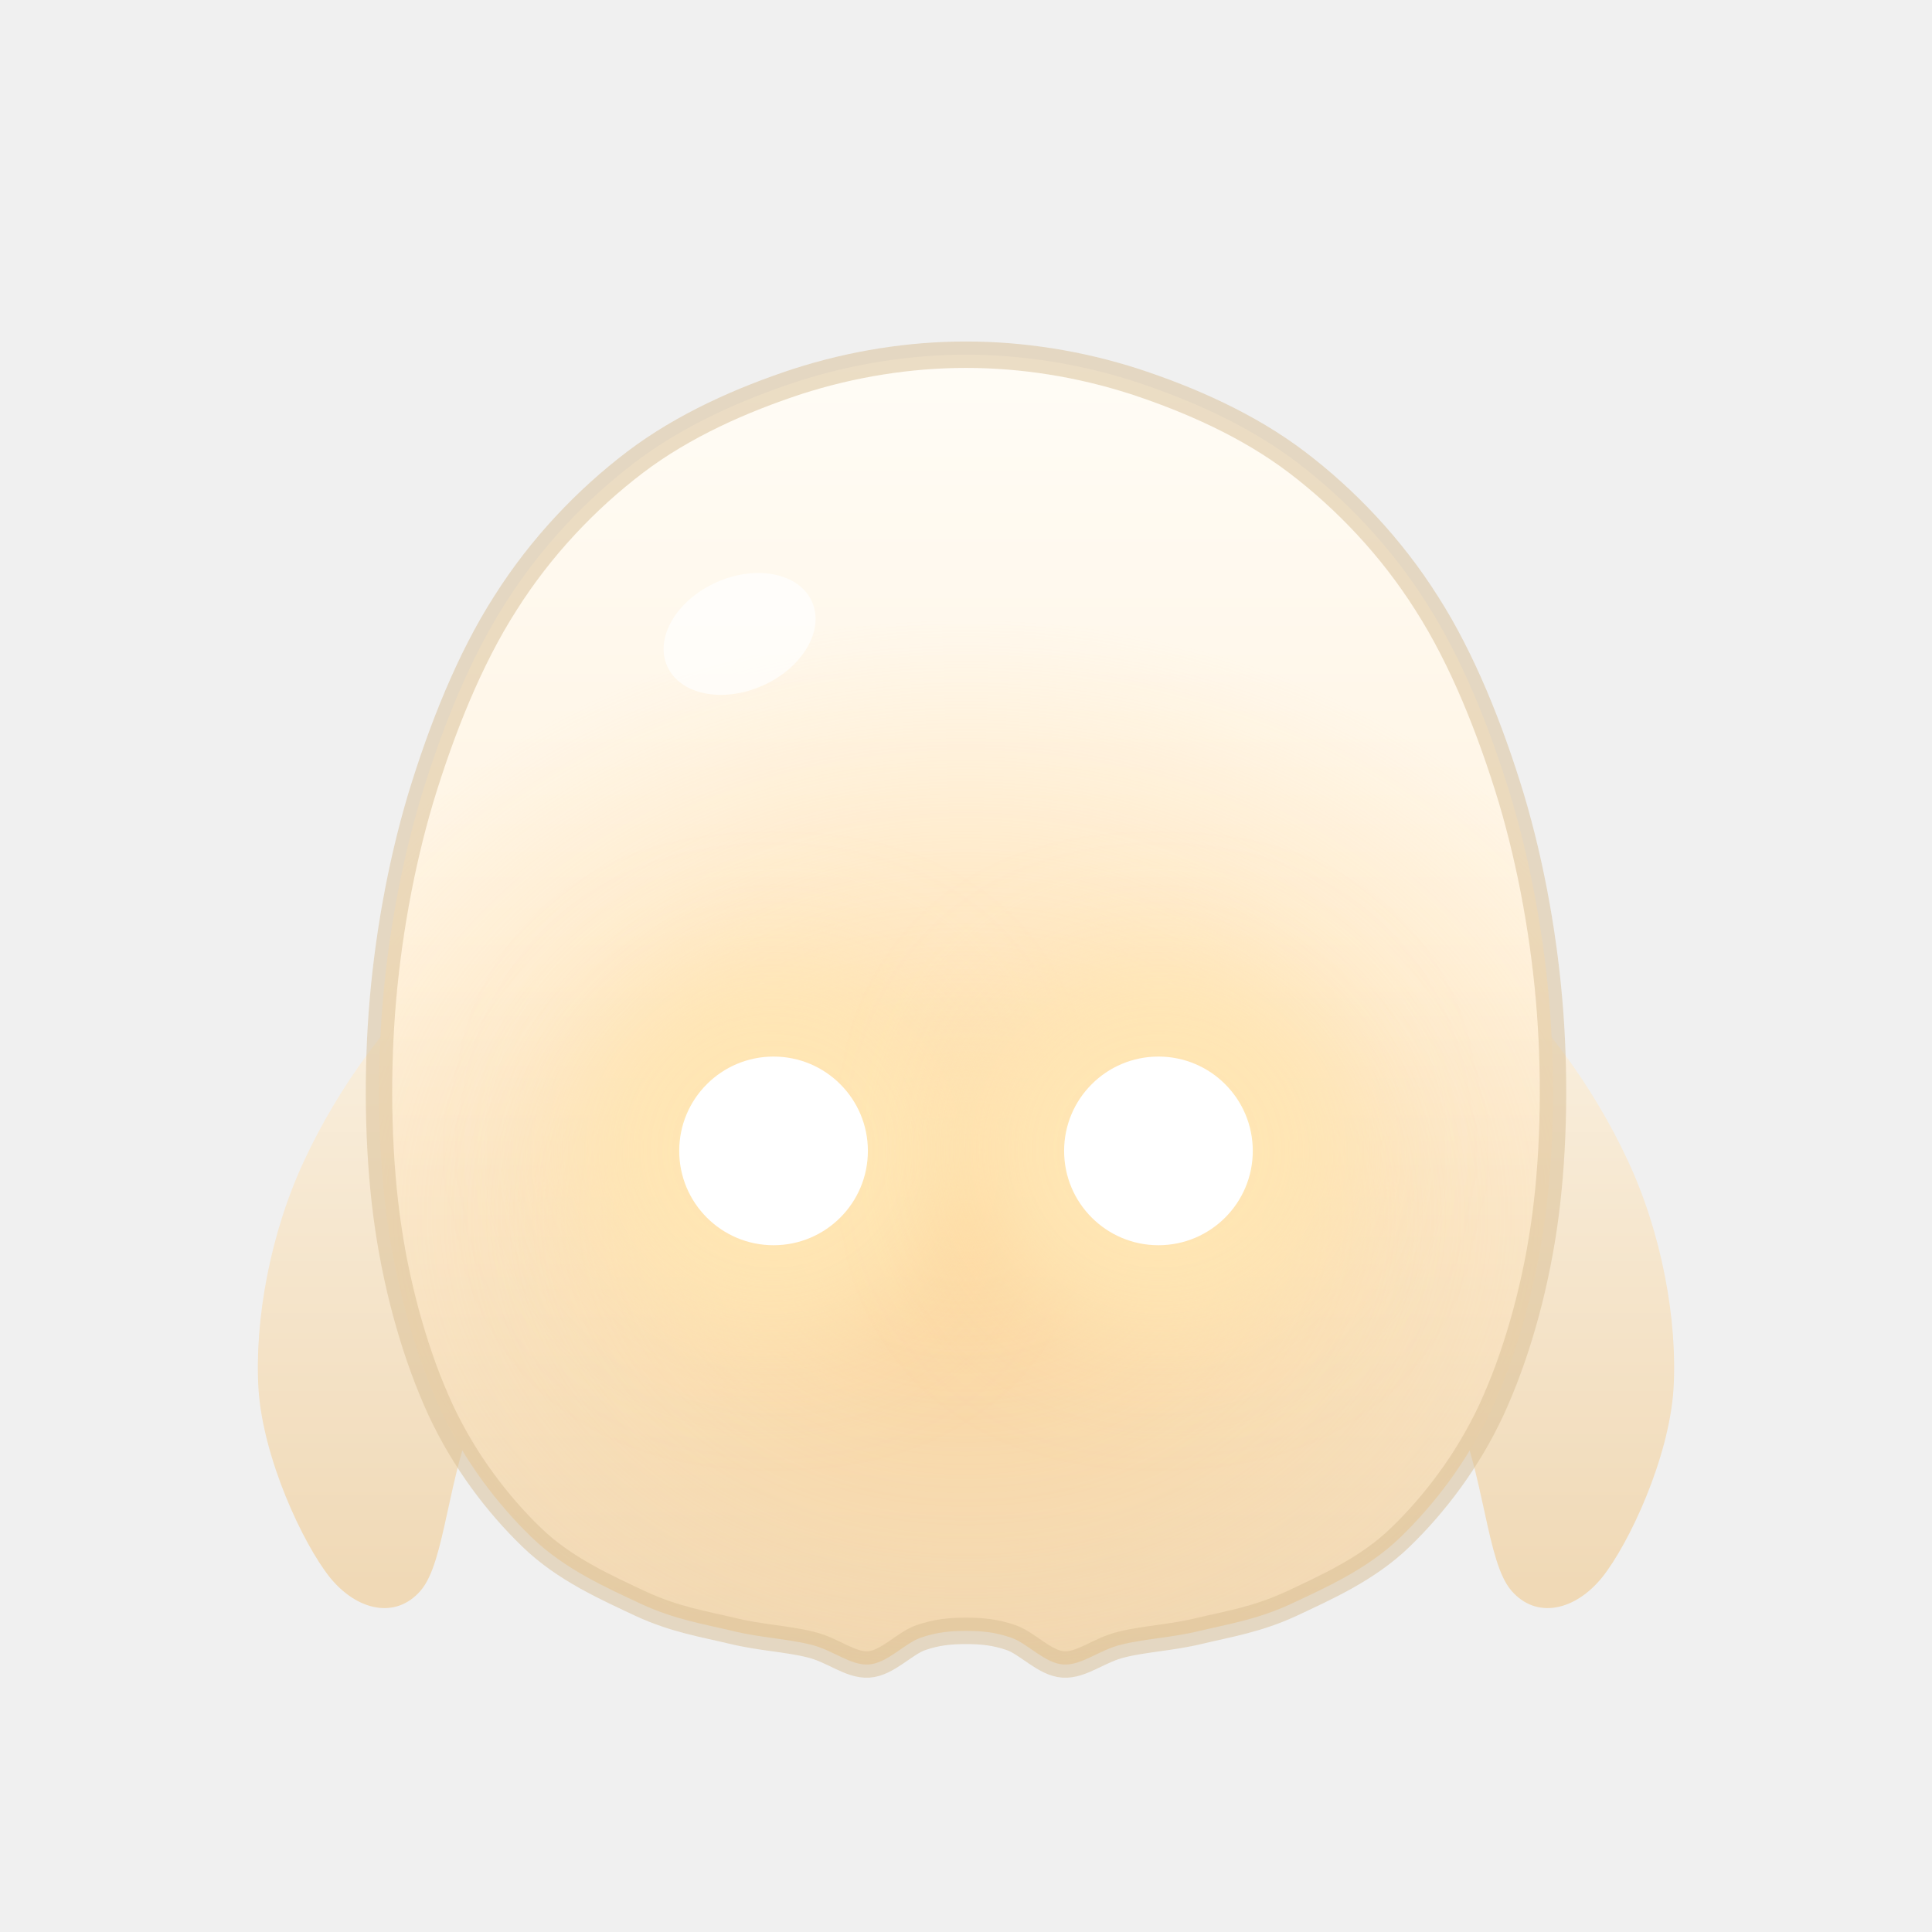
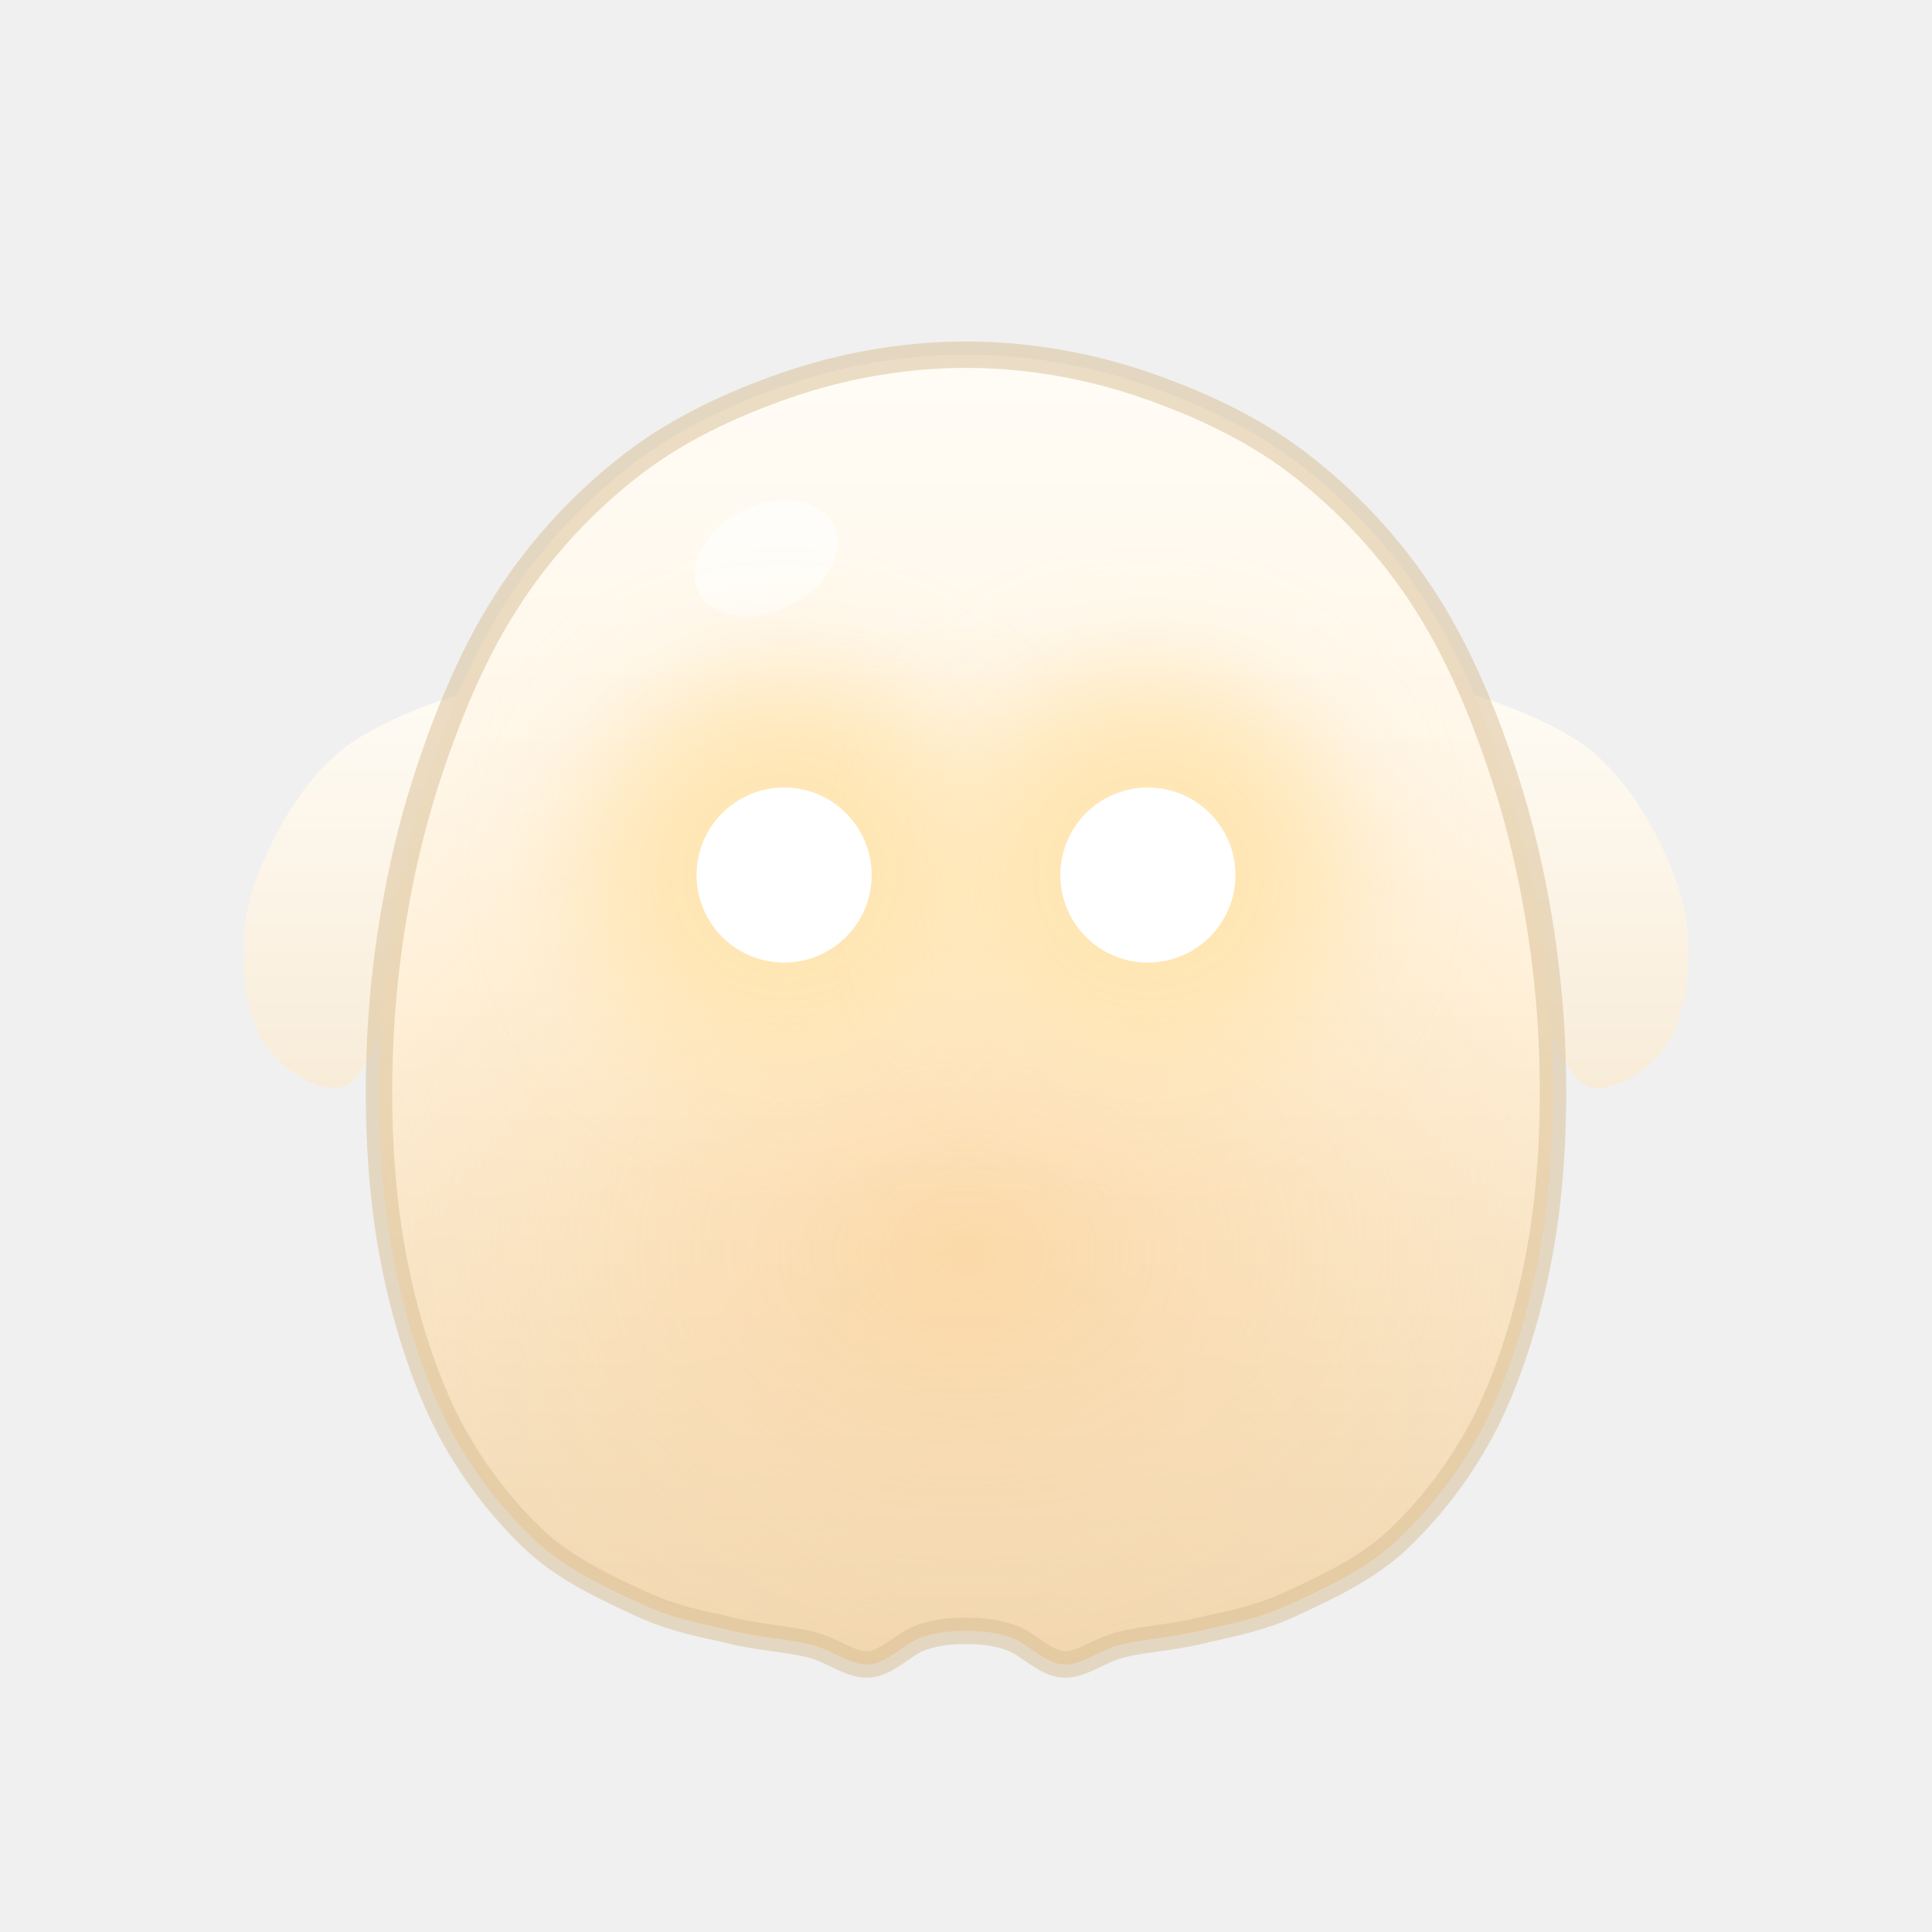
<svg xmlns="http://www.w3.org/2000/svg" width="512" height="512" viewBox="0 0 512 512">
  <defs>
    <linearGradient id="b" x1="256" y1="80" x2="256" y2="470" gradientUnits="userSpaceOnUse">
      <stop stop-color="#FFFDF8" />
      <stop offset=".46" stop-color="#FFF3E0" />
      <stop offset="1" stop-color="#EBD3B0" />
    </linearGradient>
-     <radialGradient id="i" gradientUnits="userSpaceOnUse" gradientTransform="translate(256 322) scale(196 158)" cx="0" cy="0" r="1">
-       <stop stop-color="#FFC475" stop-opacity=".62" />
-       <stop offset=".55" stop-color="#FFD595" stop-opacity=".34" />
+     <radialGradient id="i" gradientUnits="userSpaceOnUse" gradientTransform="translate(256 332) scale(214 168)" cx="0" cy="0" r="1">
+       <stop stop-color="#FFC97F" stop-opacity=".48" />
+       <stop offset=".5" stop-color="#FFD79A" stop-opacity=".28" />
      <stop offset="1" stop-color="#FFD79A" stop-opacity="0" />
    </radialGradient>
    <linearGradient id="e" x1="256" y1="180" x2="256" y2="420" gradientUnits="userSpaceOnUse">
      <stop stop-color="#FFFCF5" />
      <stop offset="1" stop-color="#F0D9B6" />
    </linearGradient>
    <filter id="g" x="-80%" y="-80%" width="260%" height="260%">
      <feGaussianBlur stdDeviation="15" />
    </filter>
  </defs>
-   <path d="M183.8 232.8C176.9 224.5 139.0 241.7 121.8 254.2C104.6 266.7 89.4 288.6 80.6 307.6C71.7 326.6 67.4 349.7 68.5 368.1C69.7 386.5 80.3 409.1 87.4 418.0C94.6 426.9 104.9 429.2 111.5 421.5C118.1 413.8 118.4 391.3 127.0 371.7C135.6 352.1 153.7 327.2 163.1 304.0C172.6 280.9 190.6 241.1 183.8 232.8Z" fill="url(#e)" />
-   <path d="M328.2 232.8C335.1 224.5 373.0 241.7 390.2 254.2C407.4 266.7 422.6 288.6 431.4 307.6C440.3 326.6 444.6 349.7 443.5 368.1C442.3 386.5 431.7 409.1 424.6 418.0C417.4 426.9 407.1 429.2 400.5 421.5C393.9 413.8 393.6 391.3 385.0 371.7C376.4 352.1 358.3 327.2 348.9 304.0C339.4 280.9 321.4 241.1 328.2 232.8Z" fill="url(#e)" />
+   <path d="M142.5 183.0C135.3 177.7 105.2 188.3 92.6 197.2C80.0 206.1 70.8 223.6 66.8 236.4C62.8 249.2 64.5 265.2 68.5 273.8C72.5 282.4 84.3 290.1 90.9 288.0C97.5 285.9 100.6 271.1 108.1 261.3C115.5 251.5 129.9 242.3 135.6 229.3C141.3 216.2 149.6 188.3 142.5 183.0Z" fill="url(#e)" />
+   <path d="M369.5 183.0C376.7 177.7 406.8 188.3 419.4 197.2C432.0 206.1 441.2 223.6 445.2 236.4C449.2 249.2 447.5 265.2 443.5 273.8C439.5 282.4 427.7 290.1 421.1 288.0C414.5 285.9 411.4 271.1 403.9 261.3C396.5 251.5 382.1 242.3 376.4 229.3C370.7 216.2 362.4 188.3 369.5 183.0Z" fill="url(#e)" />
  <path d="M256.0 94.0C270.9 94.0 286.1 96.4 300.7 101.1C315.3 105.9 330.8 112.7 343.7 122.5C356.6 132.3 368.7 145.0 378.1 159.9C387.6 174.7 395.0 193.4 400.5 211.5C405.9 229.6 409.4 249.5 410.8 268.4C412.2 287.4 411.7 307.9 409.1 325.4C406.5 342.9 401.6 359.8 395.3 373.5C389.0 387.1 380.1 398.7 371.2 407.3C362.4 415.9 350.9 420.9 342.0 425.1C333.1 429.2 325.4 430.4 317.9 432.2C310.5 434.0 303.3 434.3 297.3 435.8C291.3 437.2 286.7 441.4 281.8 441.1C276.9 440.8 272.3 435.5 268.0 434.0C263.7 432.5 260.0 432.2 256.0 432.2C252.0 432.2 248.3 432.5 244.0 434.0C239.7 435.5 235.1 440.8 230.2 441.1C225.3 441.4 220.7 437.2 214.7 435.8C208.7 434.3 201.5 434.0 194.1 432.2C186.6 430.4 178.9 429.2 170.0 425.1C161.1 420.9 149.6 415.9 140.8 407.3C131.9 398.7 123.0 387.1 116.7 373.5C110.4 359.8 105.5 342.9 102.9 325.4C100.3 307.9 99.8 287.4 101.2 268.4C102.6 249.5 106.1 229.6 111.5 211.5C117.0 193.4 124.4 174.7 133.9 159.9C143.3 145.0 155.4 132.3 168.3 122.5C181.2 112.7 196.7 105.9 211.3 101.1C225.9 96.4 241.1 94.0 256.0 94.0Z" fill="url(#b)" />
  <path d="M256.0 94.0C270.9 94.0 286.1 96.4 300.7 101.1C315.3 105.9 330.8 112.7 343.7 122.5C356.6 132.3 368.7 145.0 378.1 159.9C387.6 174.7 395.0 193.4 400.5 211.5C405.9 229.6 409.4 249.5 410.8 268.4C412.2 287.4 411.7 307.9 409.1 325.4C406.5 342.9 401.6 359.8 395.3 373.5C389.0 387.1 380.1 398.7 371.2 407.3C362.4 415.9 350.9 420.9 342.0 425.1C333.1 429.2 325.4 430.4 317.9 432.2C310.5 434.0 303.3 434.3 297.3 435.8C291.3 437.2 286.7 441.4 281.8 441.1C276.9 440.8 272.3 435.5 268.0 434.0C263.7 432.5 260.0 432.2 256.0 432.2C252.0 432.2 248.3 432.5 244.0 434.0C239.7 435.5 235.1 440.8 230.2 441.1C225.3 441.4 220.7 437.2 214.7 435.8C208.7 434.3 201.5 434.0 194.1 432.2C186.6 430.4 178.9 429.2 170.0 425.1C161.1 420.9 149.6 415.9 140.8 407.3C131.9 398.7 123.0 387.1 116.7 373.5C110.4 359.8 105.5 342.9 102.9 325.4C100.3 307.9 99.8 287.4 101.2 268.4C102.6 249.5 106.1 229.6 111.5 211.5C117.0 193.4 124.4 174.7 133.9 159.9C143.3 145.0 155.4 132.3 168.3 122.5C181.2 112.7 196.7 105.9 211.3 101.1C225.9 96.4 241.1 94.0 256.0 94.0Z" fill="url(#i)" />
  <path d="M256.0 94.0C270.9 94.0 286.1 96.4 300.7 101.1C315.3 105.9 330.8 112.7 343.7 122.5C356.6 132.3 368.7 145.0 378.1 159.9C387.6 174.7 395.0 193.4 400.5 211.5C405.9 229.6 409.4 249.5 410.8 268.4C412.2 287.4 411.7 307.9 409.1 325.4C406.5 342.9 401.6 359.8 395.3 373.5C389.0 387.1 380.1 398.7 371.2 407.3C362.4 415.9 350.9 420.9 342.0 425.1C333.1 429.2 325.4 430.4 317.9 432.2C310.5 434.0 303.3 434.3 297.3 435.8C291.3 437.2 286.7 441.4 281.8 441.1C276.9 440.8 272.3 435.5 268.0 434.0C263.7 432.5 260.0 432.2 256.0 432.2C252.0 432.2 248.3 432.5 244.0 434.0C239.7 435.5 235.1 440.8 230.2 441.1C225.3 441.4 220.7 437.2 214.7 435.8C208.7 434.3 201.5 434.0 194.1 432.2C186.6 430.4 178.9 429.2 170.0 425.1C161.1 420.9 149.6 415.9 140.8 407.3C131.9 398.7 123.0 387.1 116.7 373.5C110.4 359.8 105.5 342.9 102.9 325.4C100.3 307.9 99.8 287.4 101.2 268.4C102.6 249.5 106.1 229.6 111.5 211.5C117.0 193.4 124.4 174.7 133.9 159.9C143.3 145.0 155.4 132.3 168.3 122.5C181.2 112.7 196.7 105.9 211.3 101.1C225.9 96.4 241.1 94.0 256.0 94.0Z" fill="none" stroke="#D9BE95" stroke-opacity=".5" stroke-width="7" />
-   <ellipse cx="196" cy="168" rx="21" ry="15" fill="#fff" opacity=".7" transform="rotate(-24 196 168)" />
-   <ellipse cx="205" cy="305" rx="52" ry="50" fill="#FFE6B4" filter="url(#g)" />
-   <ellipse cx="307" cy="305" rx="52" ry="50" fill="#FFE6B4" filter="url(#g)" />
-   <circle cx="205" cy="305" r="25" fill="#fff" />
-   <circle cx="307" cy="305" r="25" fill="#fff" />
+   <ellipse cx="203" cy="148" rx="20" ry="14" fill="#fff" opacity=".6" transform="rotate(-26 203 148)" />
+   <ellipse cx="207.8" cy="231.9" rx="51.6" ry="51.6" fill="#FFE6B4" filter="url(#g)" />
+   <ellipse cx="304.2" cy="231.9" rx="51.6" ry="51.6" fill="#FFE6B4" filter="url(#g)" />
+   <circle cx="207.8" cy="231.9" r="23.2" fill="#fff" />
+   <circle cx="304.2" cy="231.9" r="23.2" fill="#fff" />
</svg>
